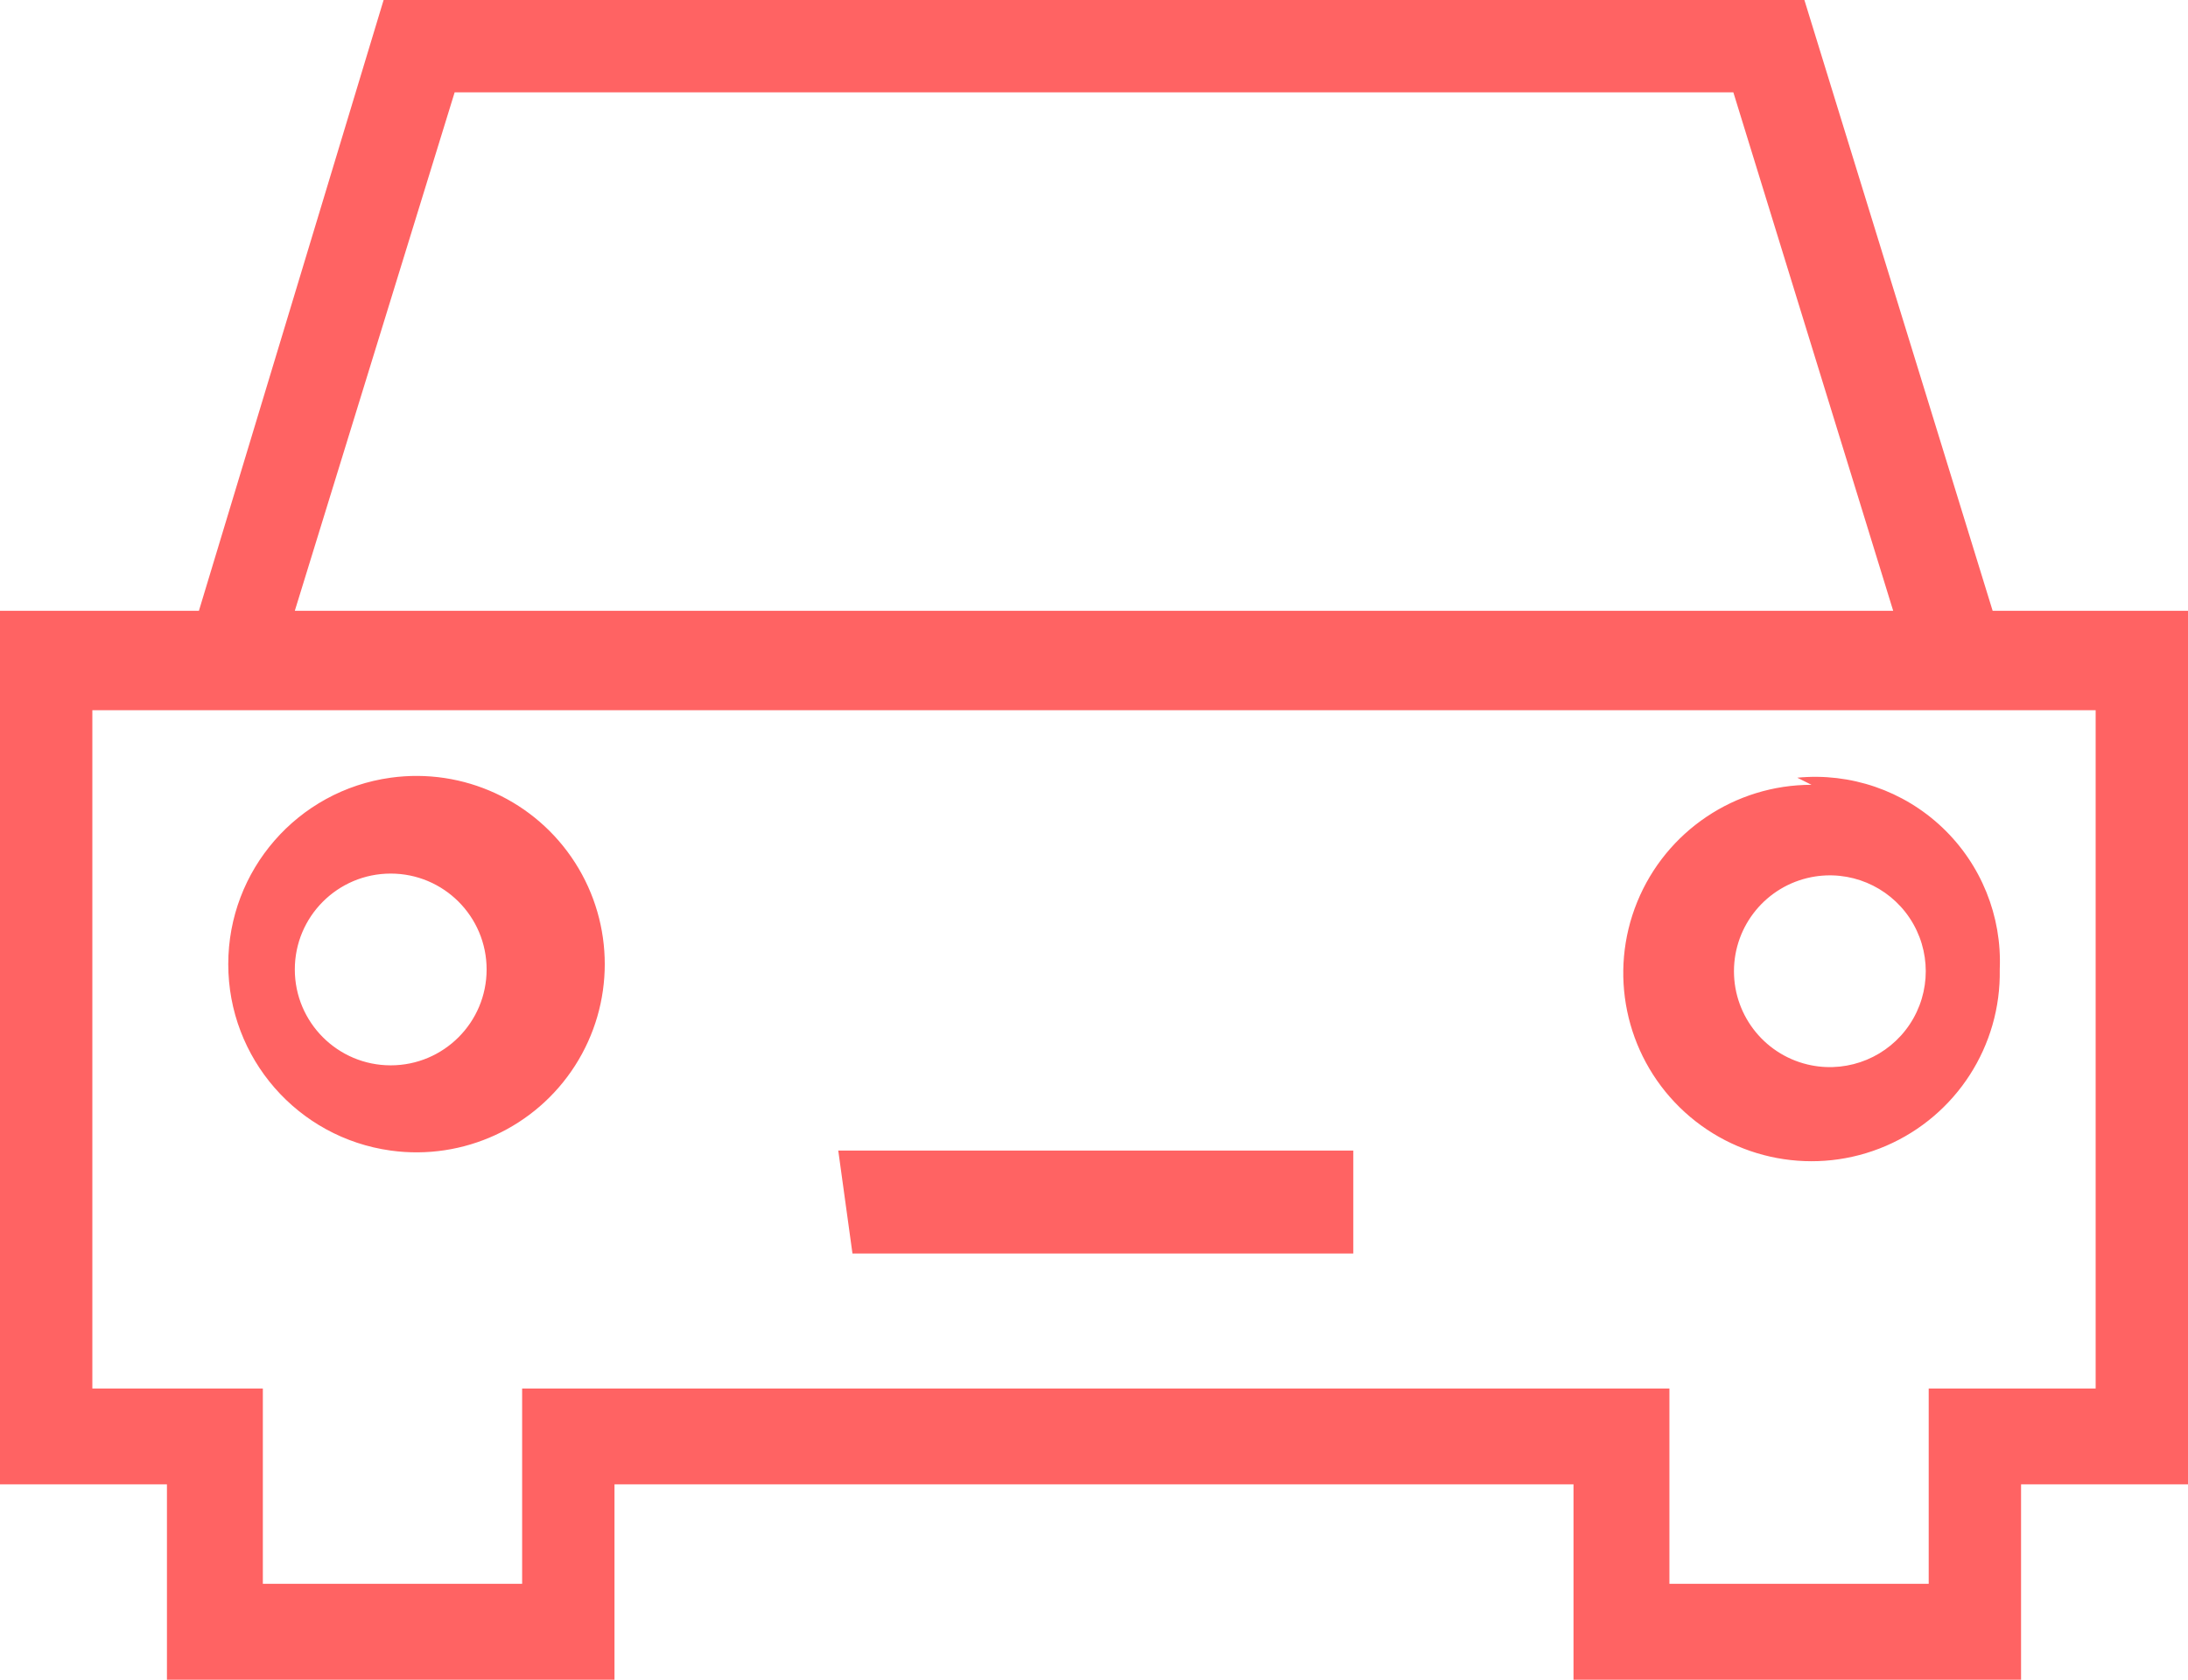
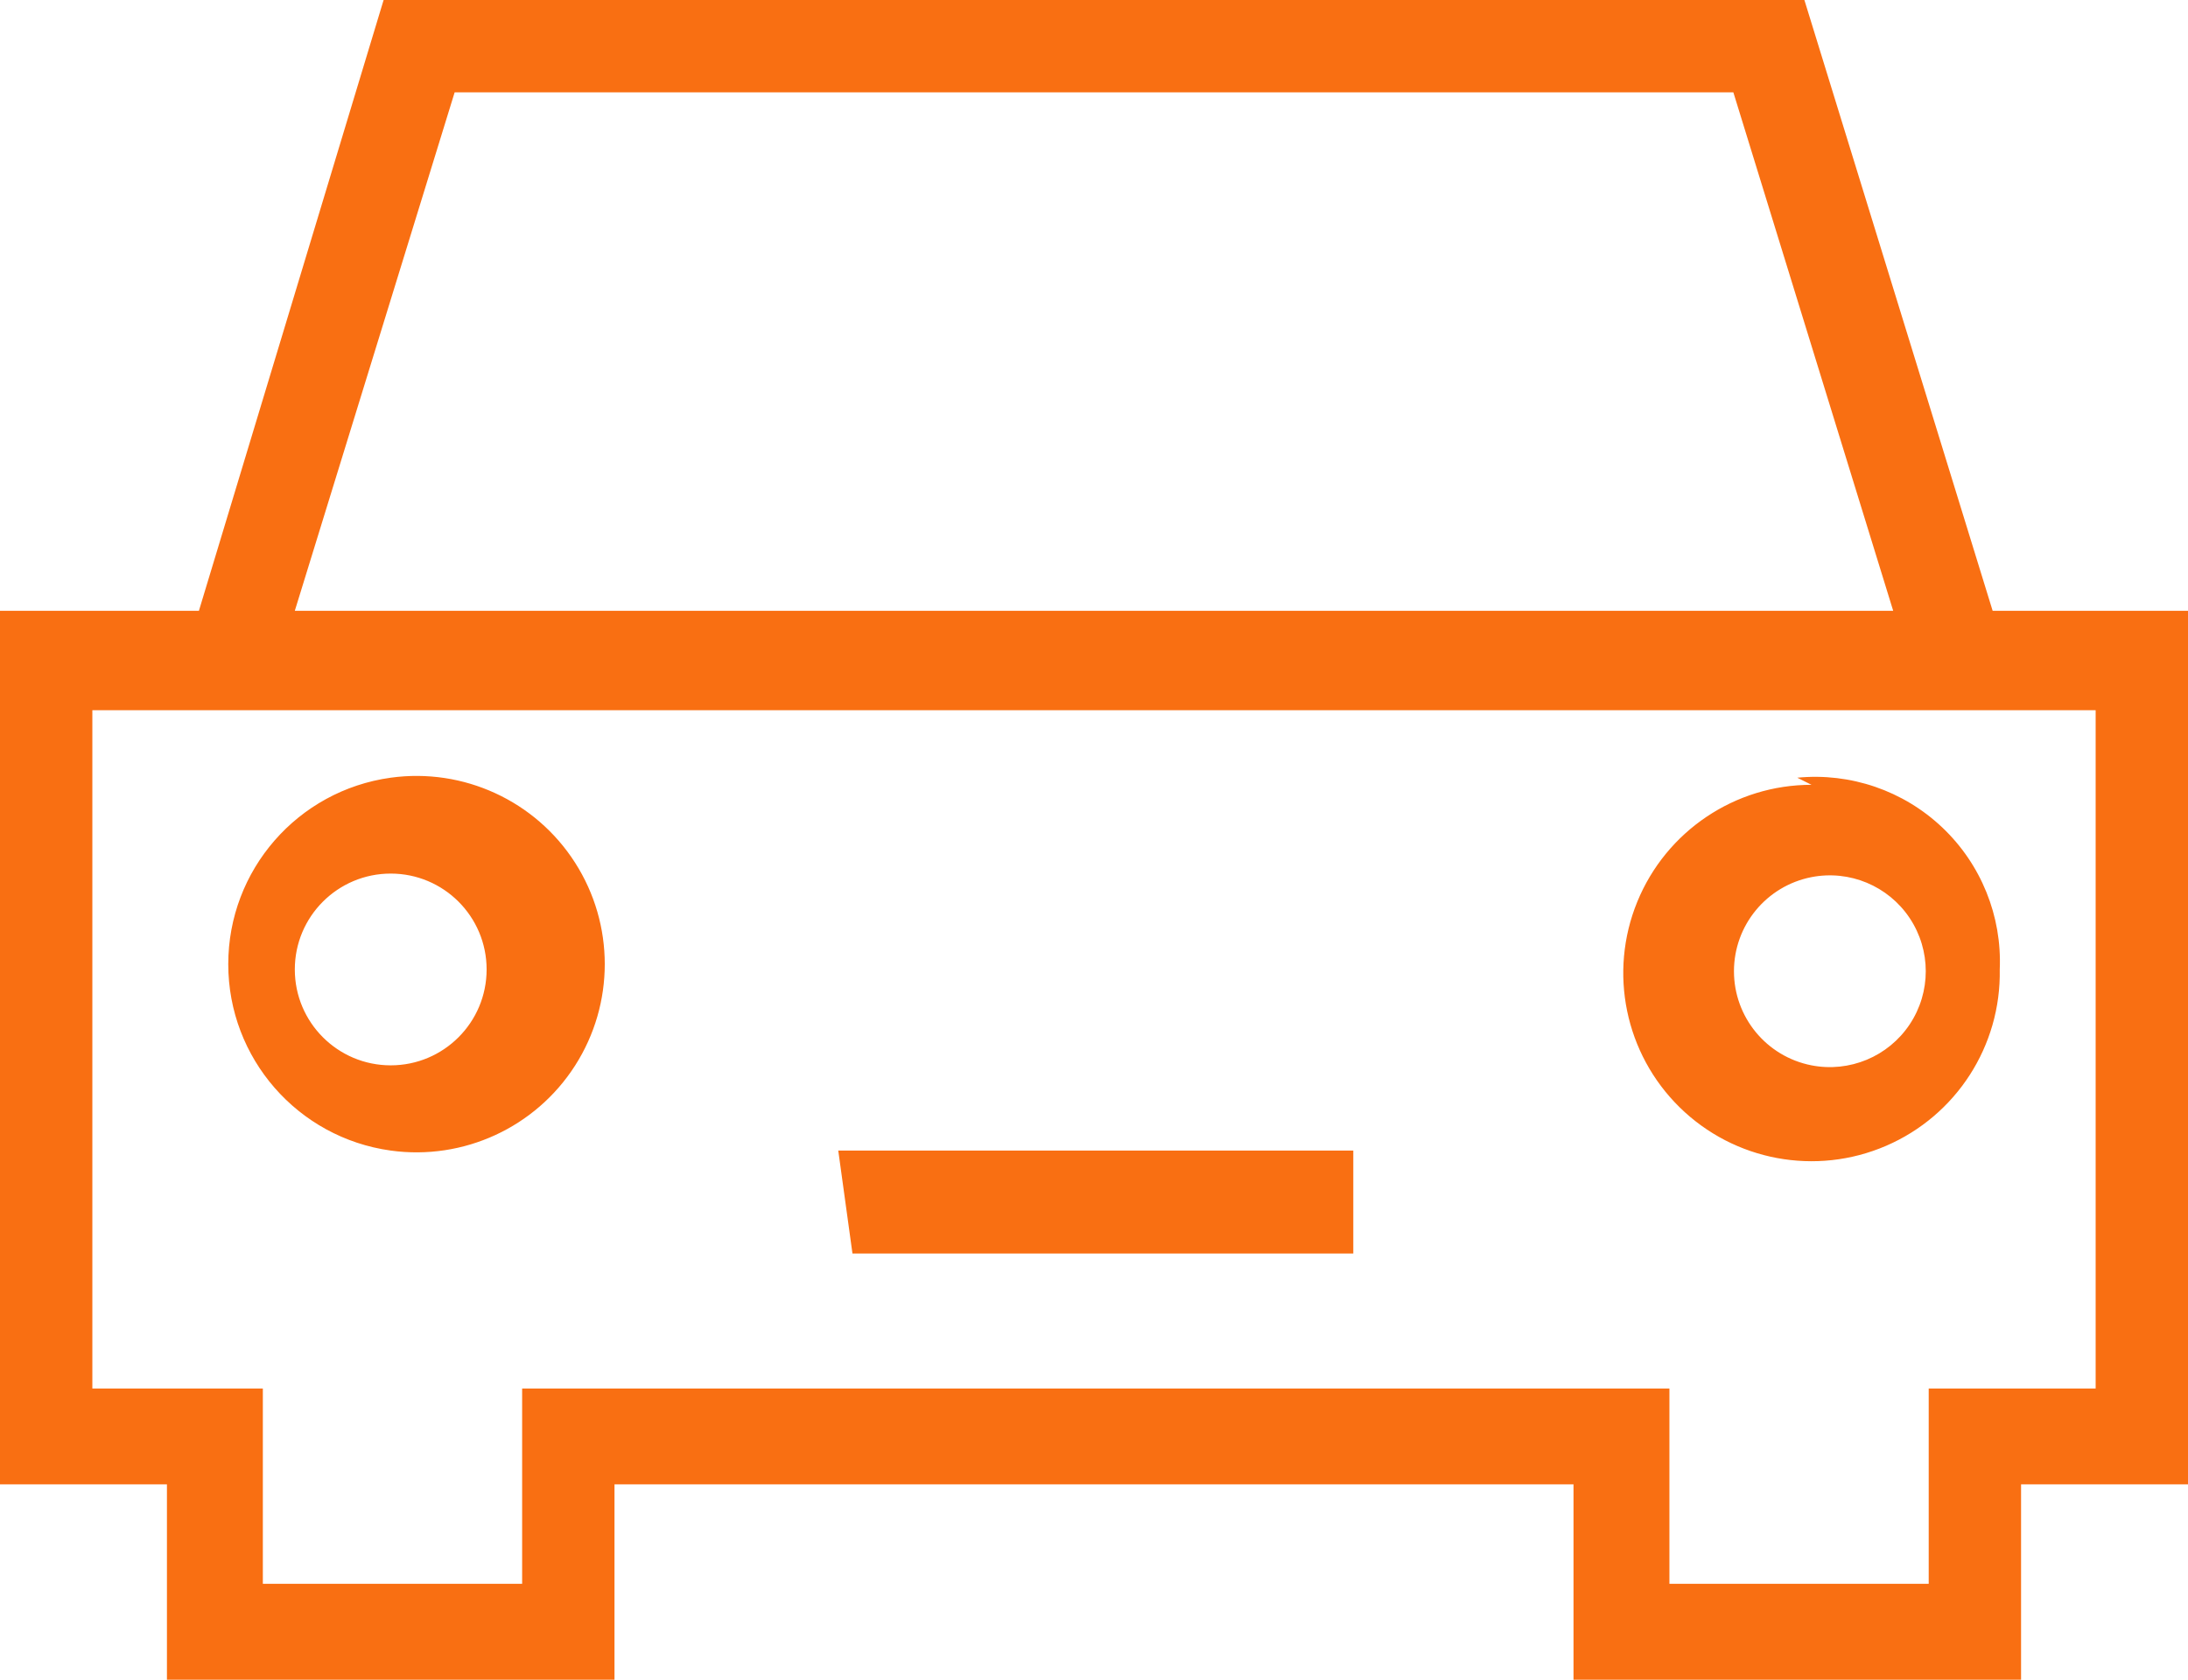
<svg xmlns="http://www.w3.org/2000/svg" viewBox="0 0 6.16 4.73">
  <defs>
-     <style>.cls-1{fill:#ff6363;}</style>
+     <style>.cls-1{fill:#f96f12;}</style>
  </defs>
  <g id="Layer_2" data-name="Layer 2">
    <g id="Layer_1-2" data-name="Layer 1">
      <path class="cls-1" d="M6,1.72H5.61L5.08,0h-4L.56,1.72H0V4.18H.47v.55H1.73V4.18h2.7v.55H5.69V4.18h.47V1.72ZM1.28.26h3.6l.45,1.46H.83ZM5.9,3.91H5.43v.55H4.7V3.91H1.47v.55H.74V3.91H.26V2H5.9ZM1.1,2.19a.53.53,0,0,0,0,1.05.53.53,0,1,0,0-1.05ZM1.1,3a.27.27,0,1,1,.27-.27A.27.27,0,0,1,1.1,3Zm4-.79a.53.53,0,1,0,.53.52A.52.52,0,0,0,5.06,2.19Zm0,.79a.27.27,0,0,1,0-.53.27.27,0,1,1,0,.53Zm-2.7.53H3.81V3.24H2.36Z" />
    </g>
  </g>
</svg>
